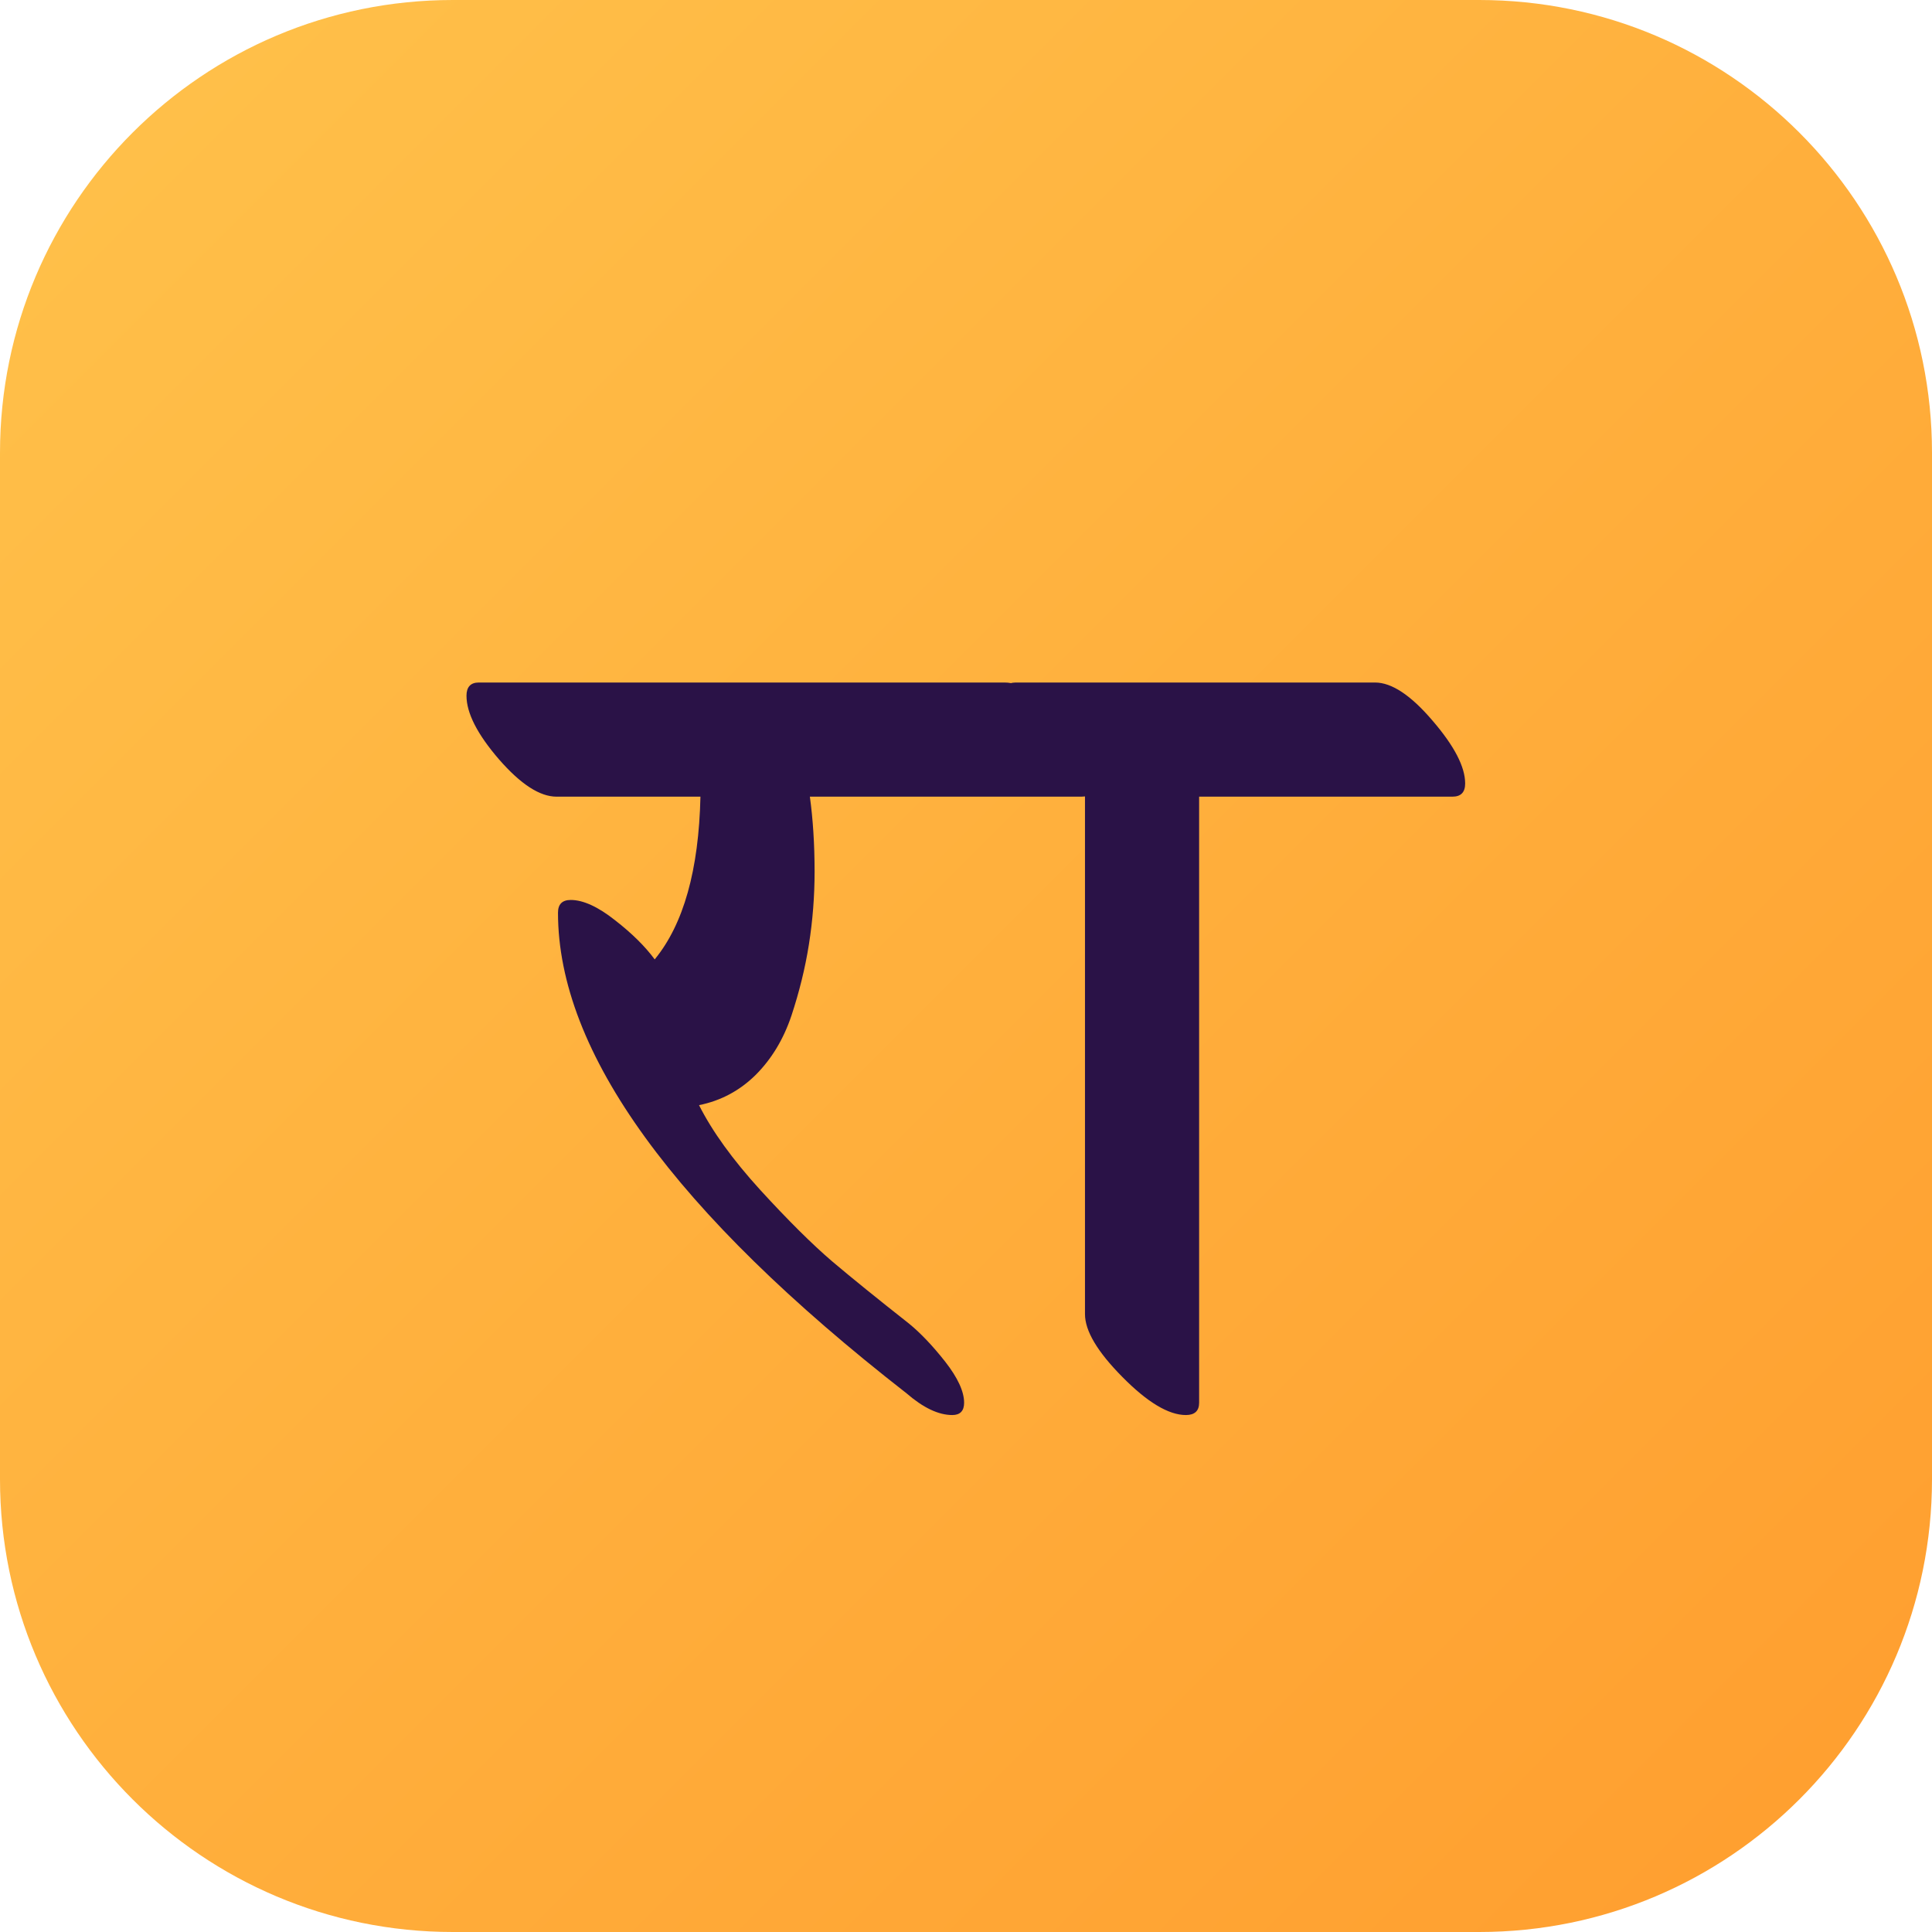
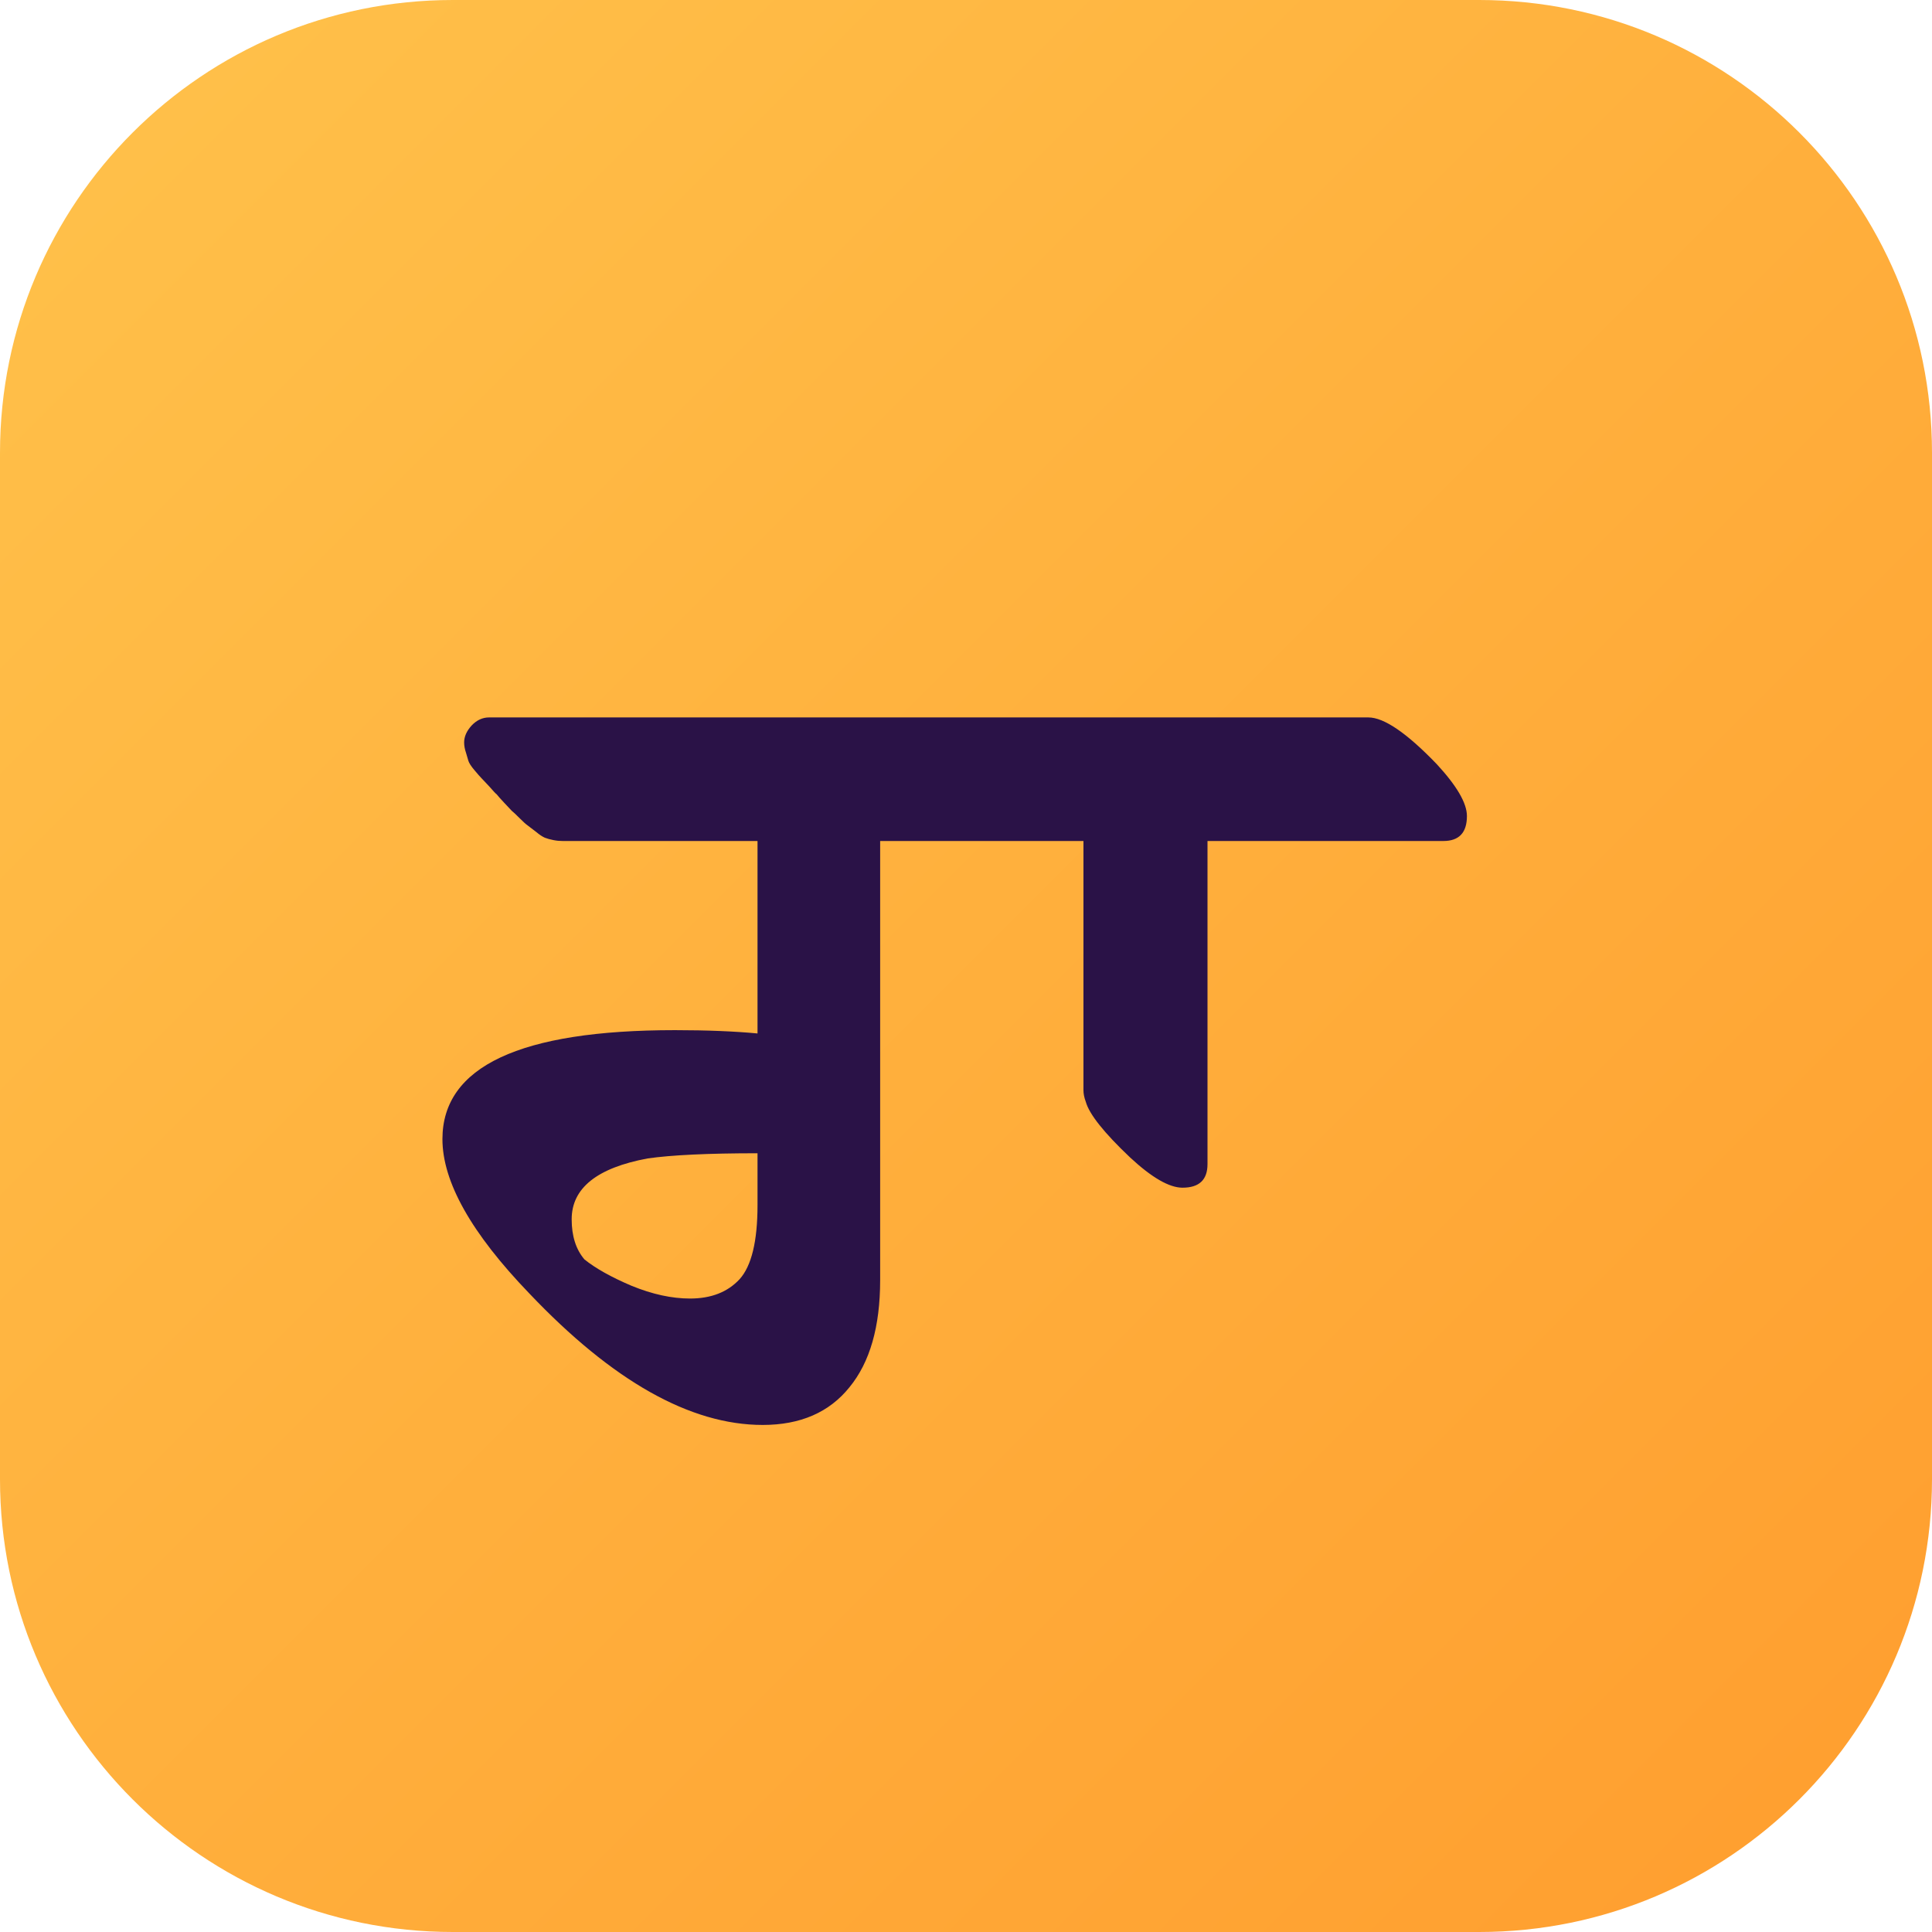
<svg xmlns="http://www.w3.org/2000/svg" viewBox="0 0 64 64">
  <defs>
    <linearGradient id="g" x1="0" y1="0" x2="1" y2="1">
      <stop offset="0" stop-color="#ffc24b" />
      <stop offset="1" stop-color="#ff9d2e" />
    </linearGradient>
  </defs>
  <rect width="64" height="64" rx="15" fill="url(#g)" />
-   <text x="32" y="45" font-family="Georgia, 'Times New Roman', serif" font-size="36" font-weight="600" text-anchor="middle" fill="#2a1247">रा</text>
+   <text x="32" y="45" font-family="Georgia, 'Times New Roman', serif" font-size="36" font-weight="600" text-anchor="middle" fill="#2a1247">ਰਾ</text>
</svg>
